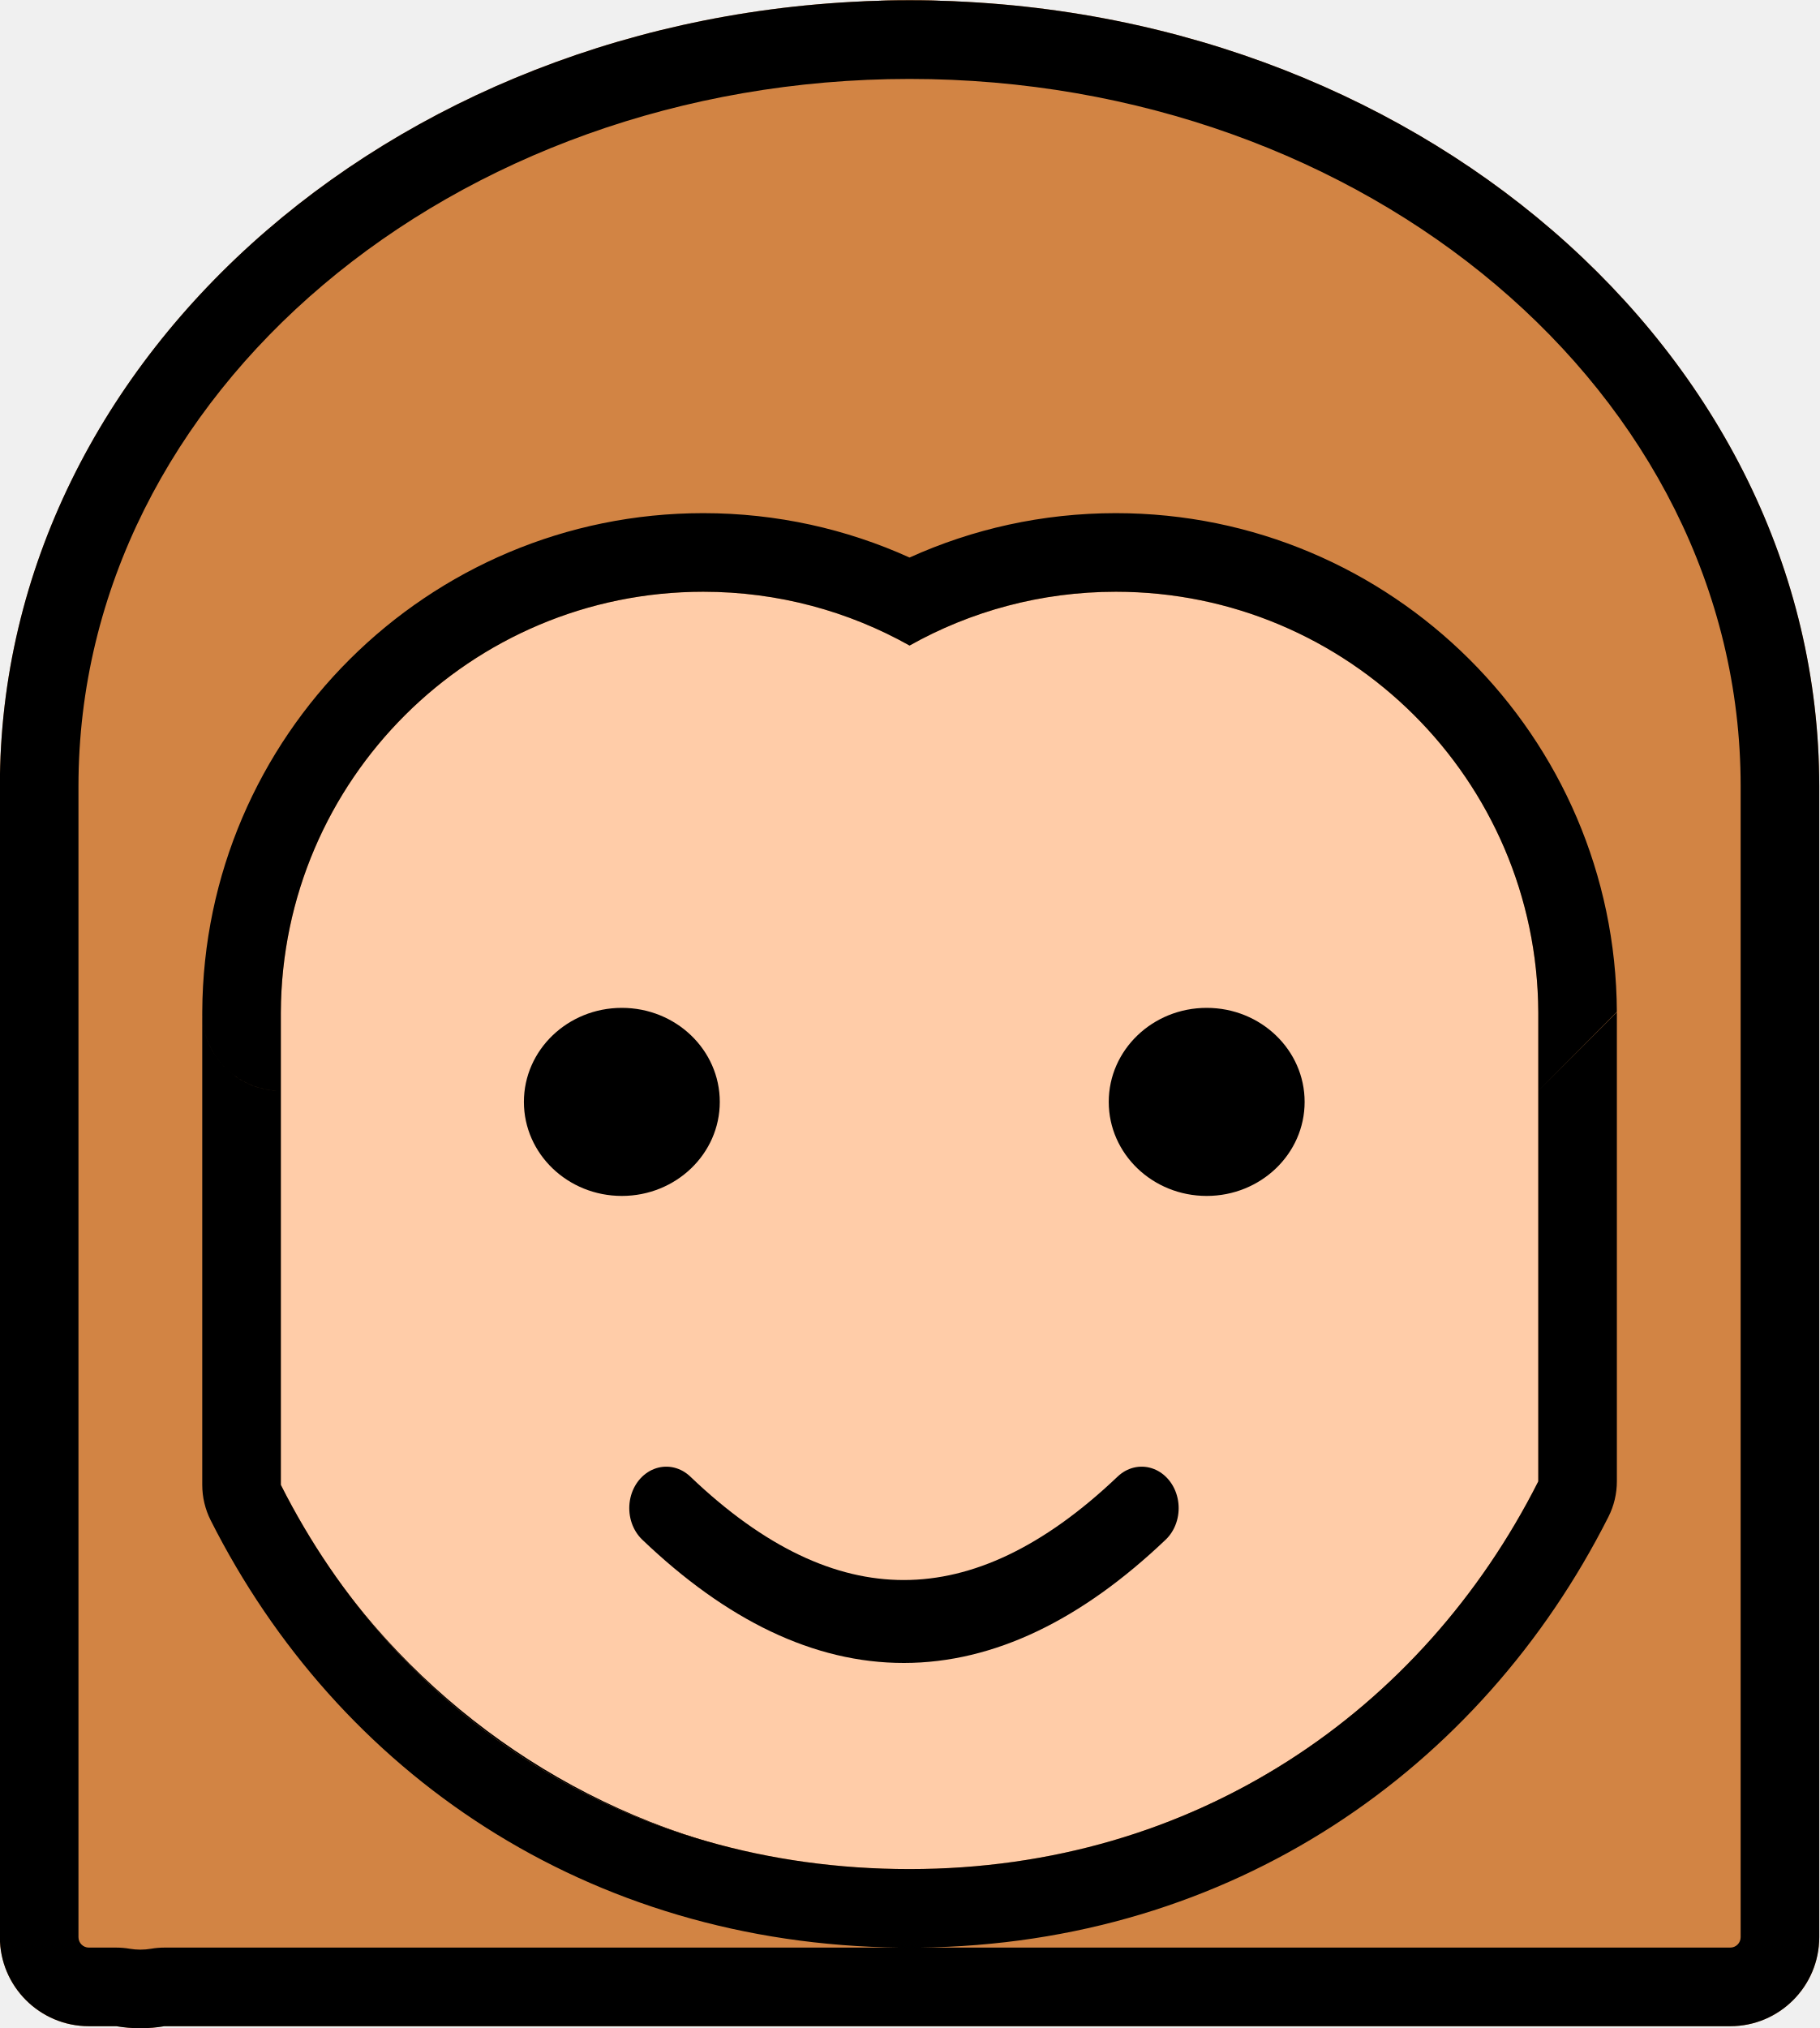
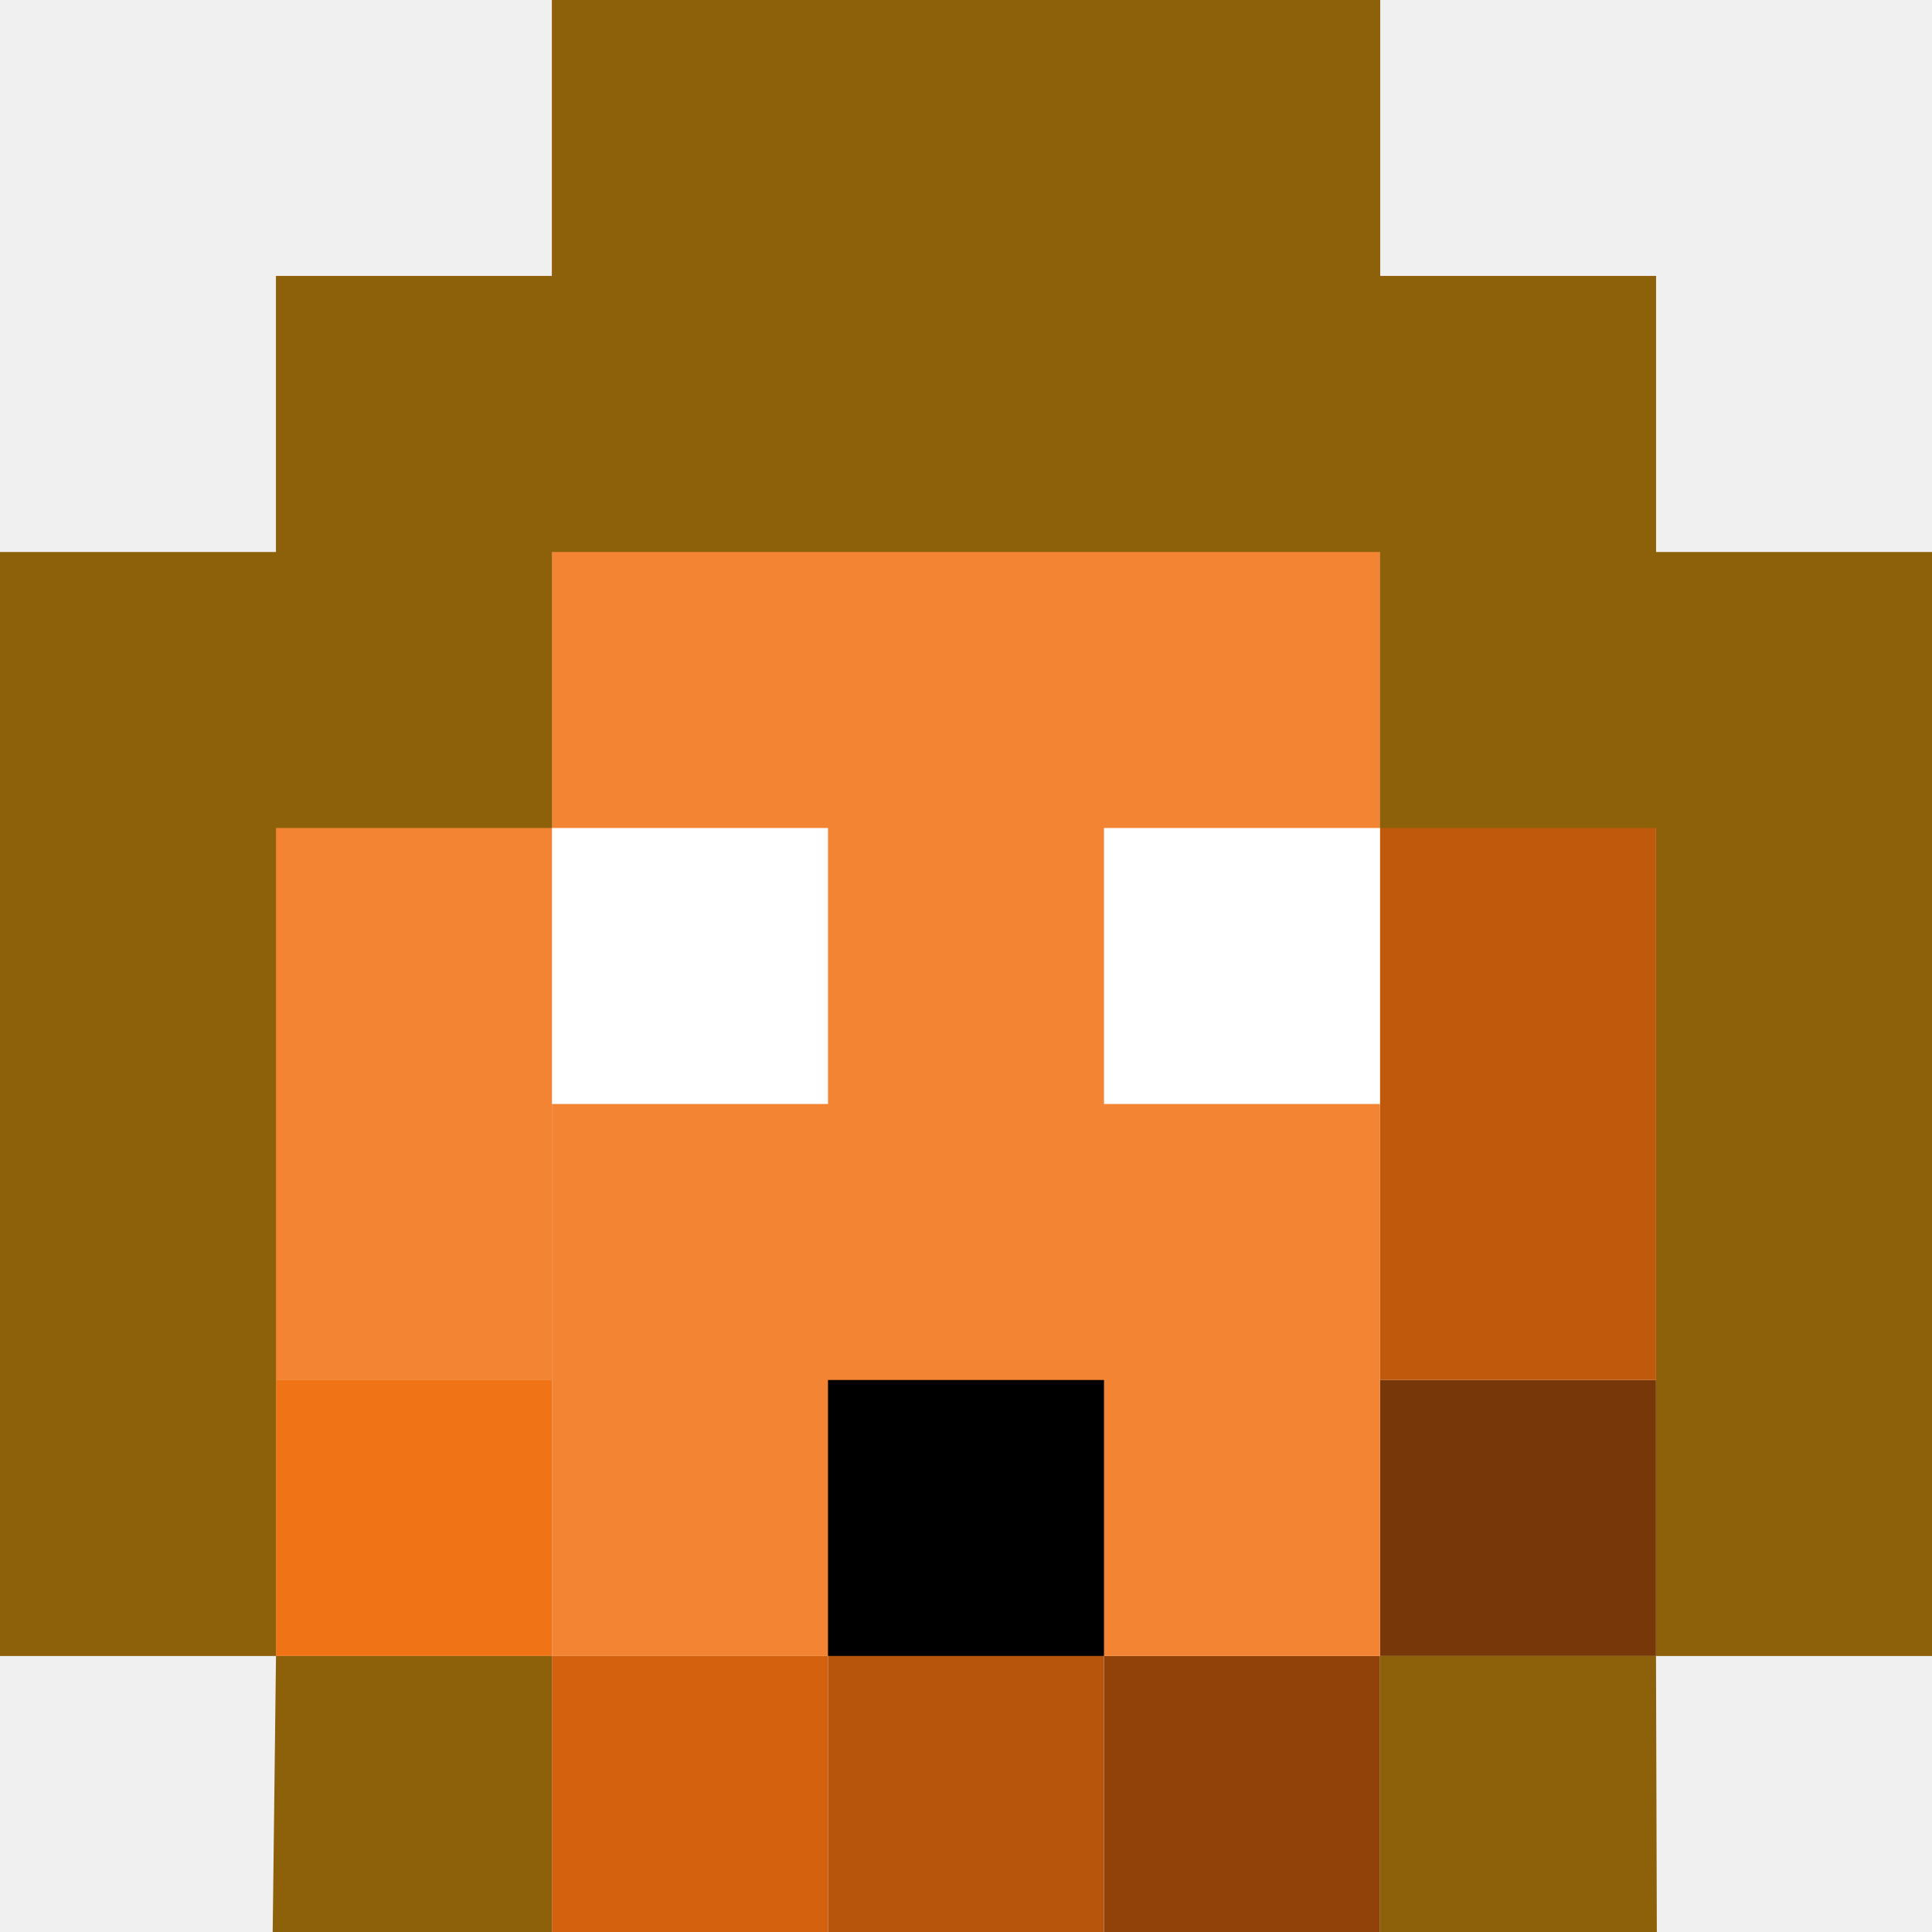
- <svg xmlns="http://www.w3.org/2000/svg" width="100%" height="100%" viewBox="0 0 926 1032" version="1.1" xml:space="preserve" style="fill-rule:evenodd;clip-rule:evenodd;stroke-linecap:round;stroke-linejoin:round;stroke-miterlimit:1.5;">
-   <g id="Artboard1" transform="matrix(1.00121,0,0,0.998952,0,1.47283e-12)">
-     <rect x="0" y="-0" width="924.882" height="1033.08" style="fill:none;" />
-     <clipPath id="_clip1">
-       <rect x="0" y="-0" width="924.882" height="1033.08" />
-     </clipPath>
-     <g clip-path="url(#_clip1)">
-       <g id="Clare2" transform="matrix(15.9586,-7.01582e-15,1.10769e-15,-11.7881,-60449.8,37121.8)">
-         <g id="Face" transform="matrix(1,6.72742e-18,1.88744e-17,0.96124,4.52351e-13,122.057)">
-           <g transform="matrix(0.0625863,-3.72489e-17,6.03463e-18,-0.0869421,3787.91,3151.17)">
-             <path d="M863,430.452C863,206.125 683.766,24 463,24C242.234,24 63,206.125 63,430.452L63,625.548C63,849.875 242.234,1032 463,1032C683.766,1032 863,849.875 863,625.548L863,430.452Z" style="fill:rgb(255,204,168);" />
-             <path d="M863,430.452C863,206.125 683.766,24 463,24C242.234,24 63,206.125 63,430.452L63,625.548C63,849.875 242.234,1032 463,1032C683.766,1032 863,849.875 863,625.548L863,430.452ZM823,430.452L823,625.548C823,827.442 661.689,991.355 463,991.355C264.311,991.355 103,827.442 103,625.548L103,430.452C103,228.558 264.311,64.645 463,64.645C661.689,64.645 823,228.558 823,430.452Z" />
-           </g>
-           <g id="Mouth" transform="matrix(0.0915771,-5.44051e-17,9.96539e-18,-0.144788,3774.36,3178.88)">
-             <path d="M379.764,674C434.882,721.025 490,720.842 545.118,674" style="fill:none;stroke:black;stroke-width:25.75px;" />
-           </g>
-           <g id="Eyes" transform="matrix(1,1.97215e-31,-2.46519e-32,1,0.612691,-4.233)">
-             <g transform="matrix(0.0264151,-1.5693e-17,2.46344e-18,-0.0357914,3816.38,3133.38)">
-               <circle cx="354.331" cy="826.772" r="118.11" />
-             </g>
-             <g transform="matrix(0.0264151,-1.5693e-17,2.46344e-18,-0.0357914,3797.75,3133.38)">
-               <circle cx="354.331" cy="826.772" r="118.11" />
-             </g>
-           </g>
-         </g>
-         <g transform="matrix(0.0625863,-3.72489e-17,5.89429e-18,-0.0849202,3787.91,3149.08)">
-           <g id="hair_template">
-             <path d="M0,985.659L-0,399.961C-0,179.239 207.463,0.041 463,0.041C718.537,0.041 926,179.239 926,399.961L926,985.659C926,1010.66 905.702,1030.96 880.7,1030.96L83.716,1030.96C79.744,1031.64 75.663,1032 71.5,1032C67.337,1032 63.256,1031.64 59.284,1030.96L45.3,1030.96C20.298,1030.96 0,1010.66 0,985.659ZM783,514.959L782.997,514.959C782.441,396.78 686.318,301 568,301C529.874,301 494.053,310.945 463,328.376C431.947,310.945 396.126,301 358,301C239.682,301 143.559,396.78 143.003,514.959L143,514.959L143,755.486C202.066,872.557 317.84,951 463,951C608.16,951 723.934,870.652 783,753.715L783,514.959Z" style="fill:rgb(210,132,68);" />
-             <path d="M0,985.659L-0,399.961C-0,179.239 207.463,0.041 463,0.041C718.537,0.041 926,179.239 926,399.961L926,985.659C926,1010.66 905.702,1030.96 880.7,1030.96L83.716,1030.96C79.744,1031.64 75.663,1032 71.5,1032C67.337,1032 63.256,1031.64 59.284,1030.96L45.3,1030.96C20.298,1030.96 0,1010.66 0,985.659ZM886,985.659L886,399.961C886,199.588 694.979,40.041 463,40.041C231.021,40.041 40,199.588 40,399.961L40,514.959C40,514.959 -0,554.959 0,554.959L40,514.959L40,985.659C40,988.584 42.375,990.959 45.3,990.959L59.284,990.959C61.562,990.959 63.835,991.153 66.08,991.54C67.842,991.844 69.653,992 71.5,992C73.347,992 75.158,991.844 76.92,991.54C79.165,991.153 81.438,990.959 83.716,990.959L458.104,990.959C299.015,989.231 172.296,902.352 107.288,773.504C104.469,767.916 103,761.745 103,755.486L103,514.959L103.034,516.319L103.003,514.77C103.663,374.604 217.668,261 358,261C395.425,261 430.975,269.086 463,283.589C495.025,269.086 530.575,261 568,261C708.332,261 822.337,374.604 822.997,514.77L783.004,554.951L783,554.959L823,514.959L823,753.715C823,759.98 821.528,766.157 818.704,771.749C753.701,900.439 626.889,989.228 467.789,990.959L880.7,990.959C883.625,990.959 886,988.584 886,985.659ZM783,514.959L782.997,514.959C782.441,396.78 686.318,301 568,301C529.874,301 494.053,310.945 463,328.376C431.947,310.945 396.126,301 358,301C239.682,301 143.559,396.78 143.003,514.959L143,514.959L143,755.486C202.066,872.557 317.84,951 463,951C608.16,951 723.934,870.652 783,753.715L783,514.959ZM115.989,544.458L114.654,543.178C115.089,543.615 115.534,544.043 115.989,544.458L116,544.469L116.204,544.647L117.317,545.624L117.386,545.679L117.399,545.691L117.548,545.809L118.73,546.756L118.844,546.839L118.848,546.842L118.879,546.864C121.234,548.653 123.796,550.183 126.521,551.417C130.971,553.432 135.857,554.655 140.997,554.908C132.959,554.505 125.255,551.687 118.879,546.864L118.844,546.839L117.548,545.809L117.386,545.679L116.204,544.647L115.989,544.458ZM113.391,541.854L114.623,543.145L113.303,541.751L113.391,541.854ZM112.134,540.402L113.132,541.554L112.017,540.253L112.134,540.402ZM110.947,538.891L111.863,540.057L110.8,538.686L110.947,538.891ZM103.185,518.768C103.532,522.45 104.379,525.987 105.656,529.31C106.934,532.633 108.643,535.741 110.716,538.566C106.478,532.774 103.87,525.935 103.185,518.768ZM103.052,517.017L103.166,518.514L103.047,516.811L103.052,517.017Z" />
-           </g>
-         </g>
+ <svg xmlns="http://www.w3.org/2000/svg" width="100%" height="100%" viewBox="0 0 21 21" version="1.1" xml:space="preserve" style="fill-rule:evenodd;clip-rule:evenodd;stroke-linejoin:round;stroke-miterlimit:2;">
+   <rect id="blank-face" x="0" y="0" width="21" height="21" style="fill:none;" />
+   <g id="blank-face1">
+     <g id="face-shade">
+       <g transform="matrix(1,0,0,1,9,15)">
+         <rect x="6" y="0" width="3" height="3" style="fill:rgb(119,55,8);" />
      </g>
+       <g transform="matrix(1,0,0,1,6,18)">
+         <rect x="6" y="0" width="3" height="3" style="fill:rgb(144,66,9);" />
+       </g>
+       <g transform="matrix(1,0,0,1,3,18)">
+         <rect x="6" y="0" width="3" height="3" style="fill:rgb(184,85,12);" />
+       </g>
+       <g transform="matrix(1,0,0,1,1.77636e-15,18)">
+         <rect x="6" y="0" width="3" height="3" style="fill:rgb(211,97,13);" />
+       </g>
+       <g transform="matrix(1,0,0,1,-3,15)">
+         <rect x="6" y="0" width="3" height="3" style="fill:rgb(240,115,22);" />
+       </g>
+       <g transform="matrix(1,0,0,4,9,3)">
+         <rect x="6" y="0" width="3" height="3" style="fill:rgb(192,89,12);" />
+       </g>
+     </g>
+     <g id="face-pale">
+       <g transform="matrix(1,0,0,4,-3,3)">
+         <rect x="6" y="0" width="3" height="3" style="fill:rgb(242,132,51);" />
+       </g>
+       <g transform="matrix(1,0,0,4,-3,3)">
+         <rect x="6" y="0" width="3" height="3" style="fill:rgb(242,132,51);" />
+       </g>
+       <g transform="matrix(3,0,0,6,-12,0)">
+         <rect x="6" y="0" width="3" height="3" style="fill:rgb(242,132,51);" />
+       </g>
+     </g>
+     <g id="head-shade1">
+       <g transform="matrix(1,0,0,1,6,0)">
+         <rect x="6" y="0" width="3" height="3" style="fill:rgb(144,66,9);" />
+       </g>
+       <g transform="matrix(1,0,0,1,3,0)">
+         <rect x="6" y="0" width="3" height="3" style="fill:rgb(184,85,12);" />
+       </g>
+       <rect x="6" y="0" width="3" height="3" style="fill:rgb(211,97,13);" />
+     </g>
+     <g id="eyes">
+       <g transform="matrix(1,0,0,1,3,15)">
+         <rect x="6" y="0" width="3" height="3" />
+       </g>
+       <g transform="matrix(1,0,0,1,0,9)">
+         <rect x="6" y="0" width="3" height="3" style="fill:white;" />
+       </g>
+       <g transform="matrix(1,0,0,1,6,9)">
+         <rect x="6" y="0" width="3" height="3" style="fill:white;" />
+       </g>
+     </g>
+     <g id="clare" transform="matrix(3,0,0,2,-12,0)">
+       <path d="M5,9L4,9L4,3L5,3L5,1.5L6,1.5L6,0L9,0L9,1.5L10,1.5L10,3L11,3L11,9L10,9L10.003,10.5L9,10.5L9,9L10,9L10,4.5L9,4.5L9,3L6,3L6,4.5L5,4.5L5,9L6,9L6,10.5L4.988,10.5L5,9Z" style="fill:rgb(140,97,10);" />
    </g>
  </g>
</svg>
